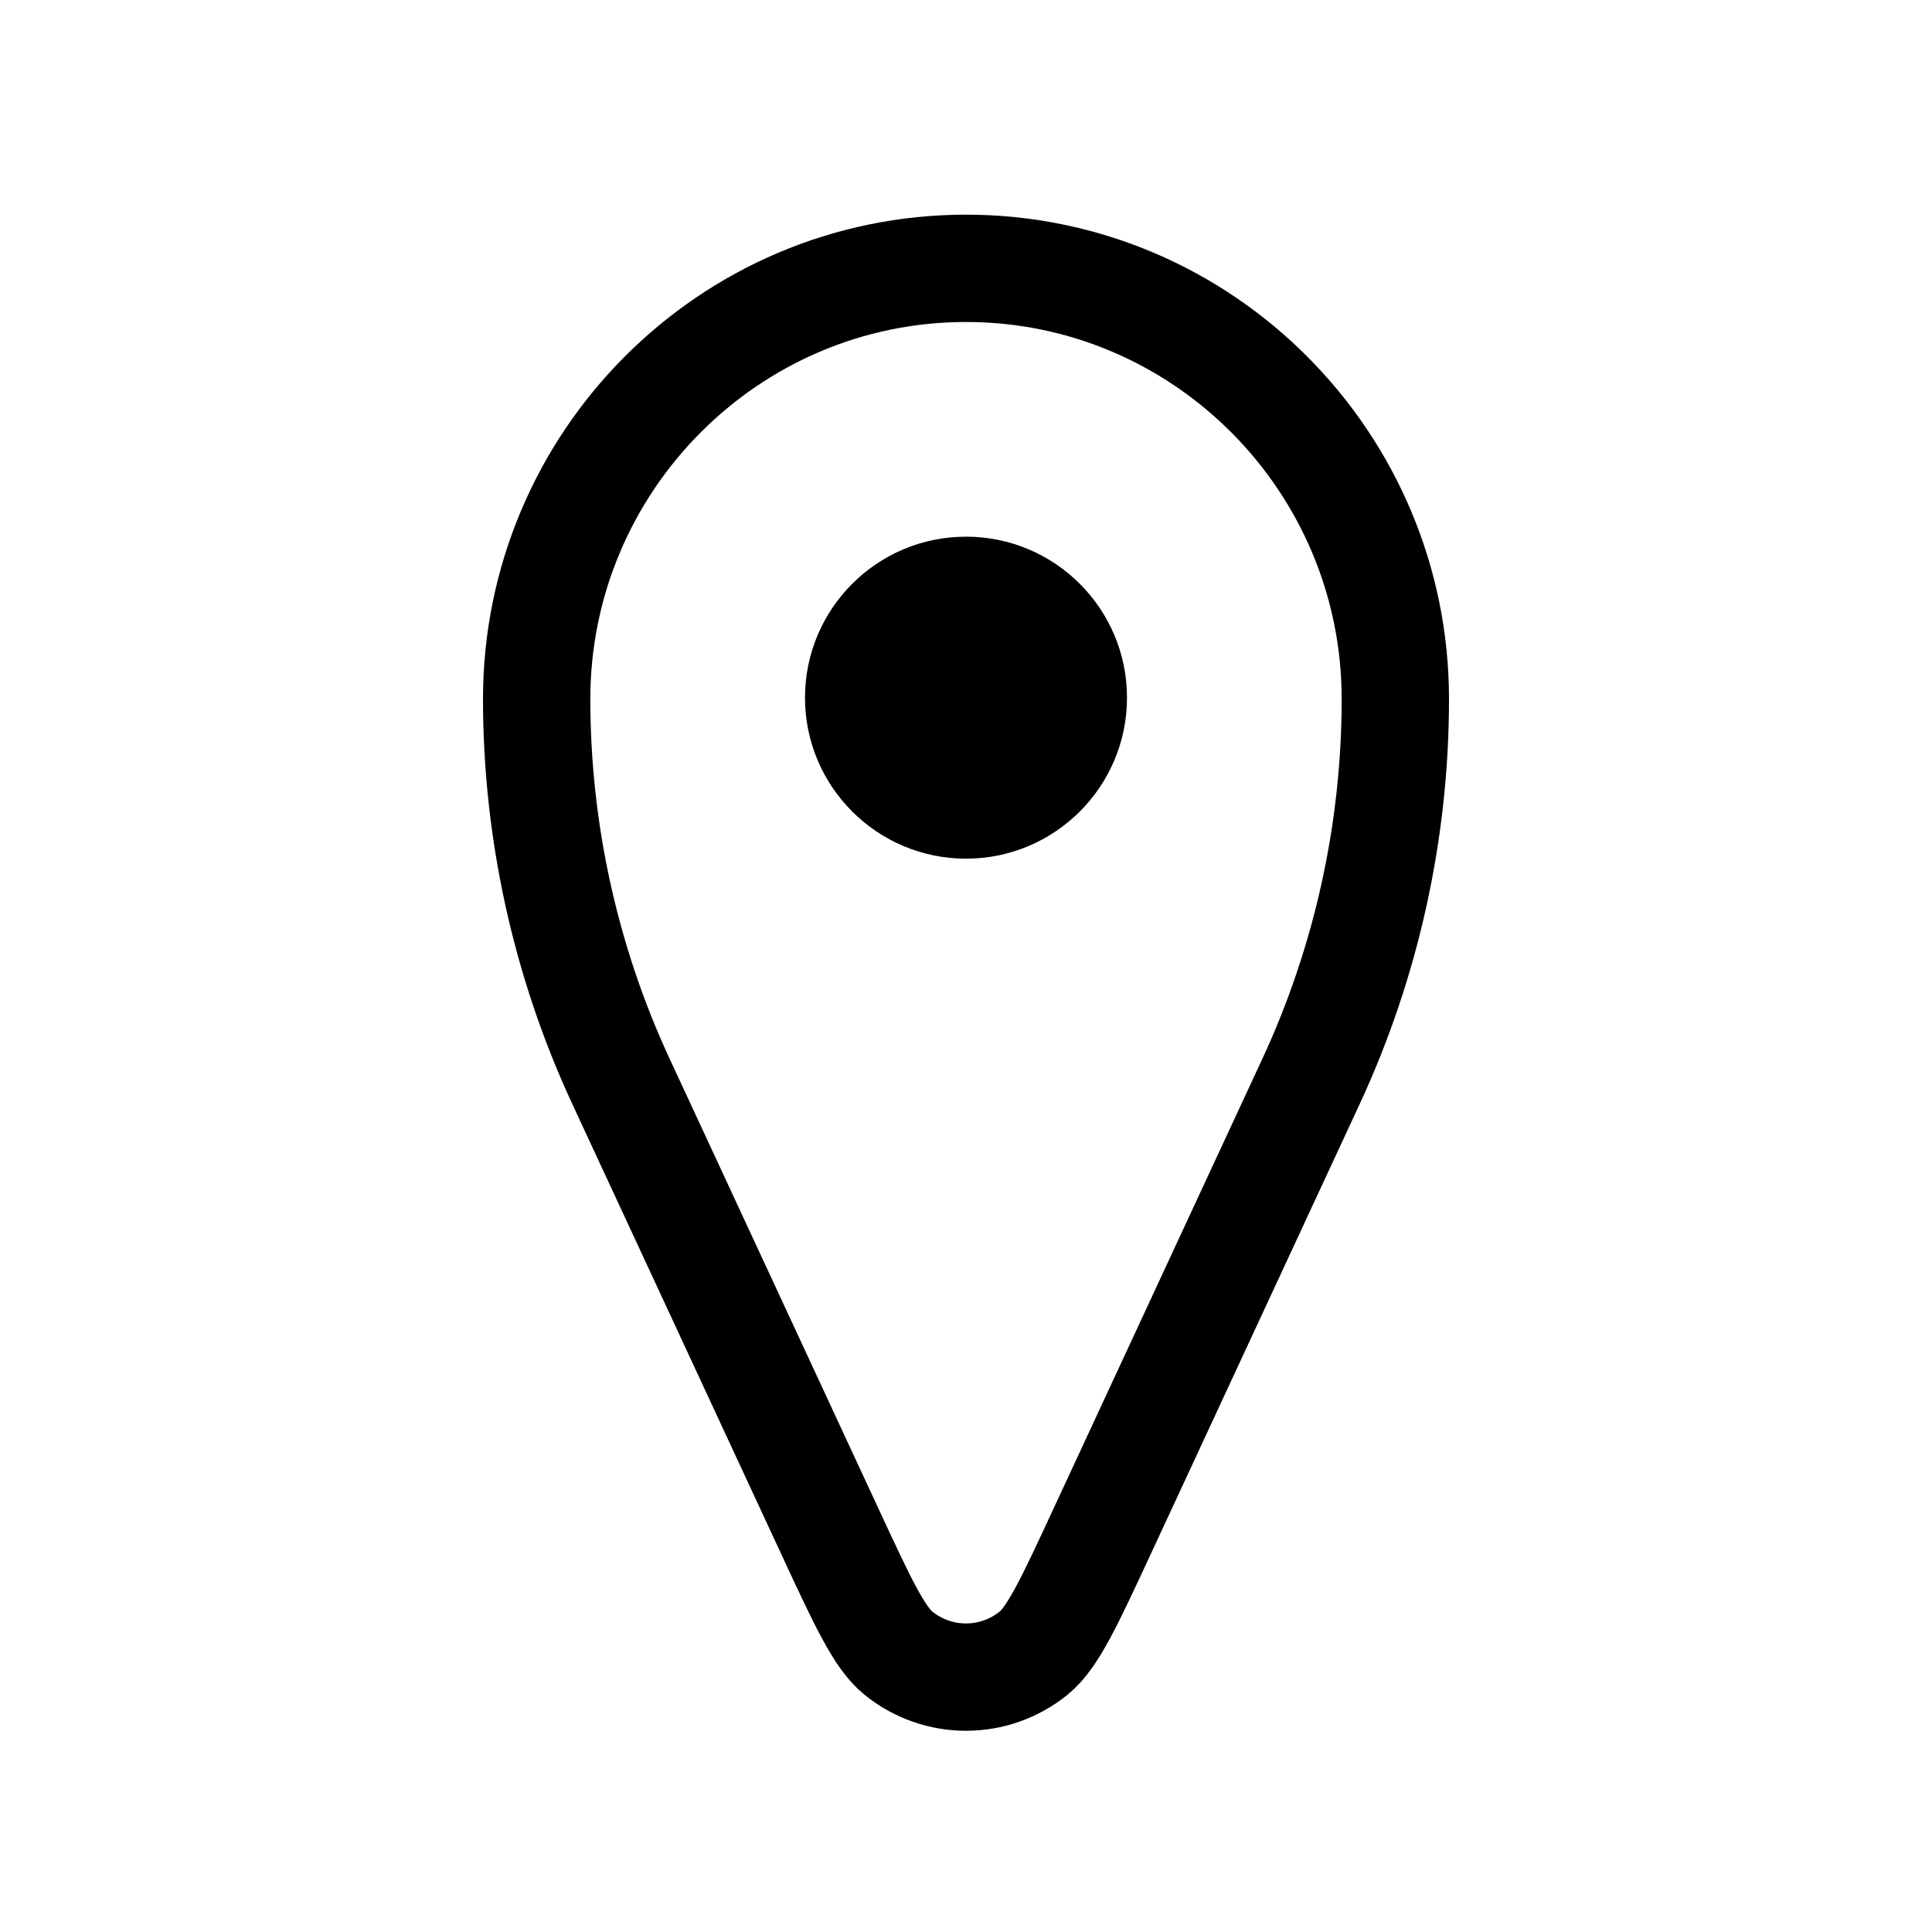
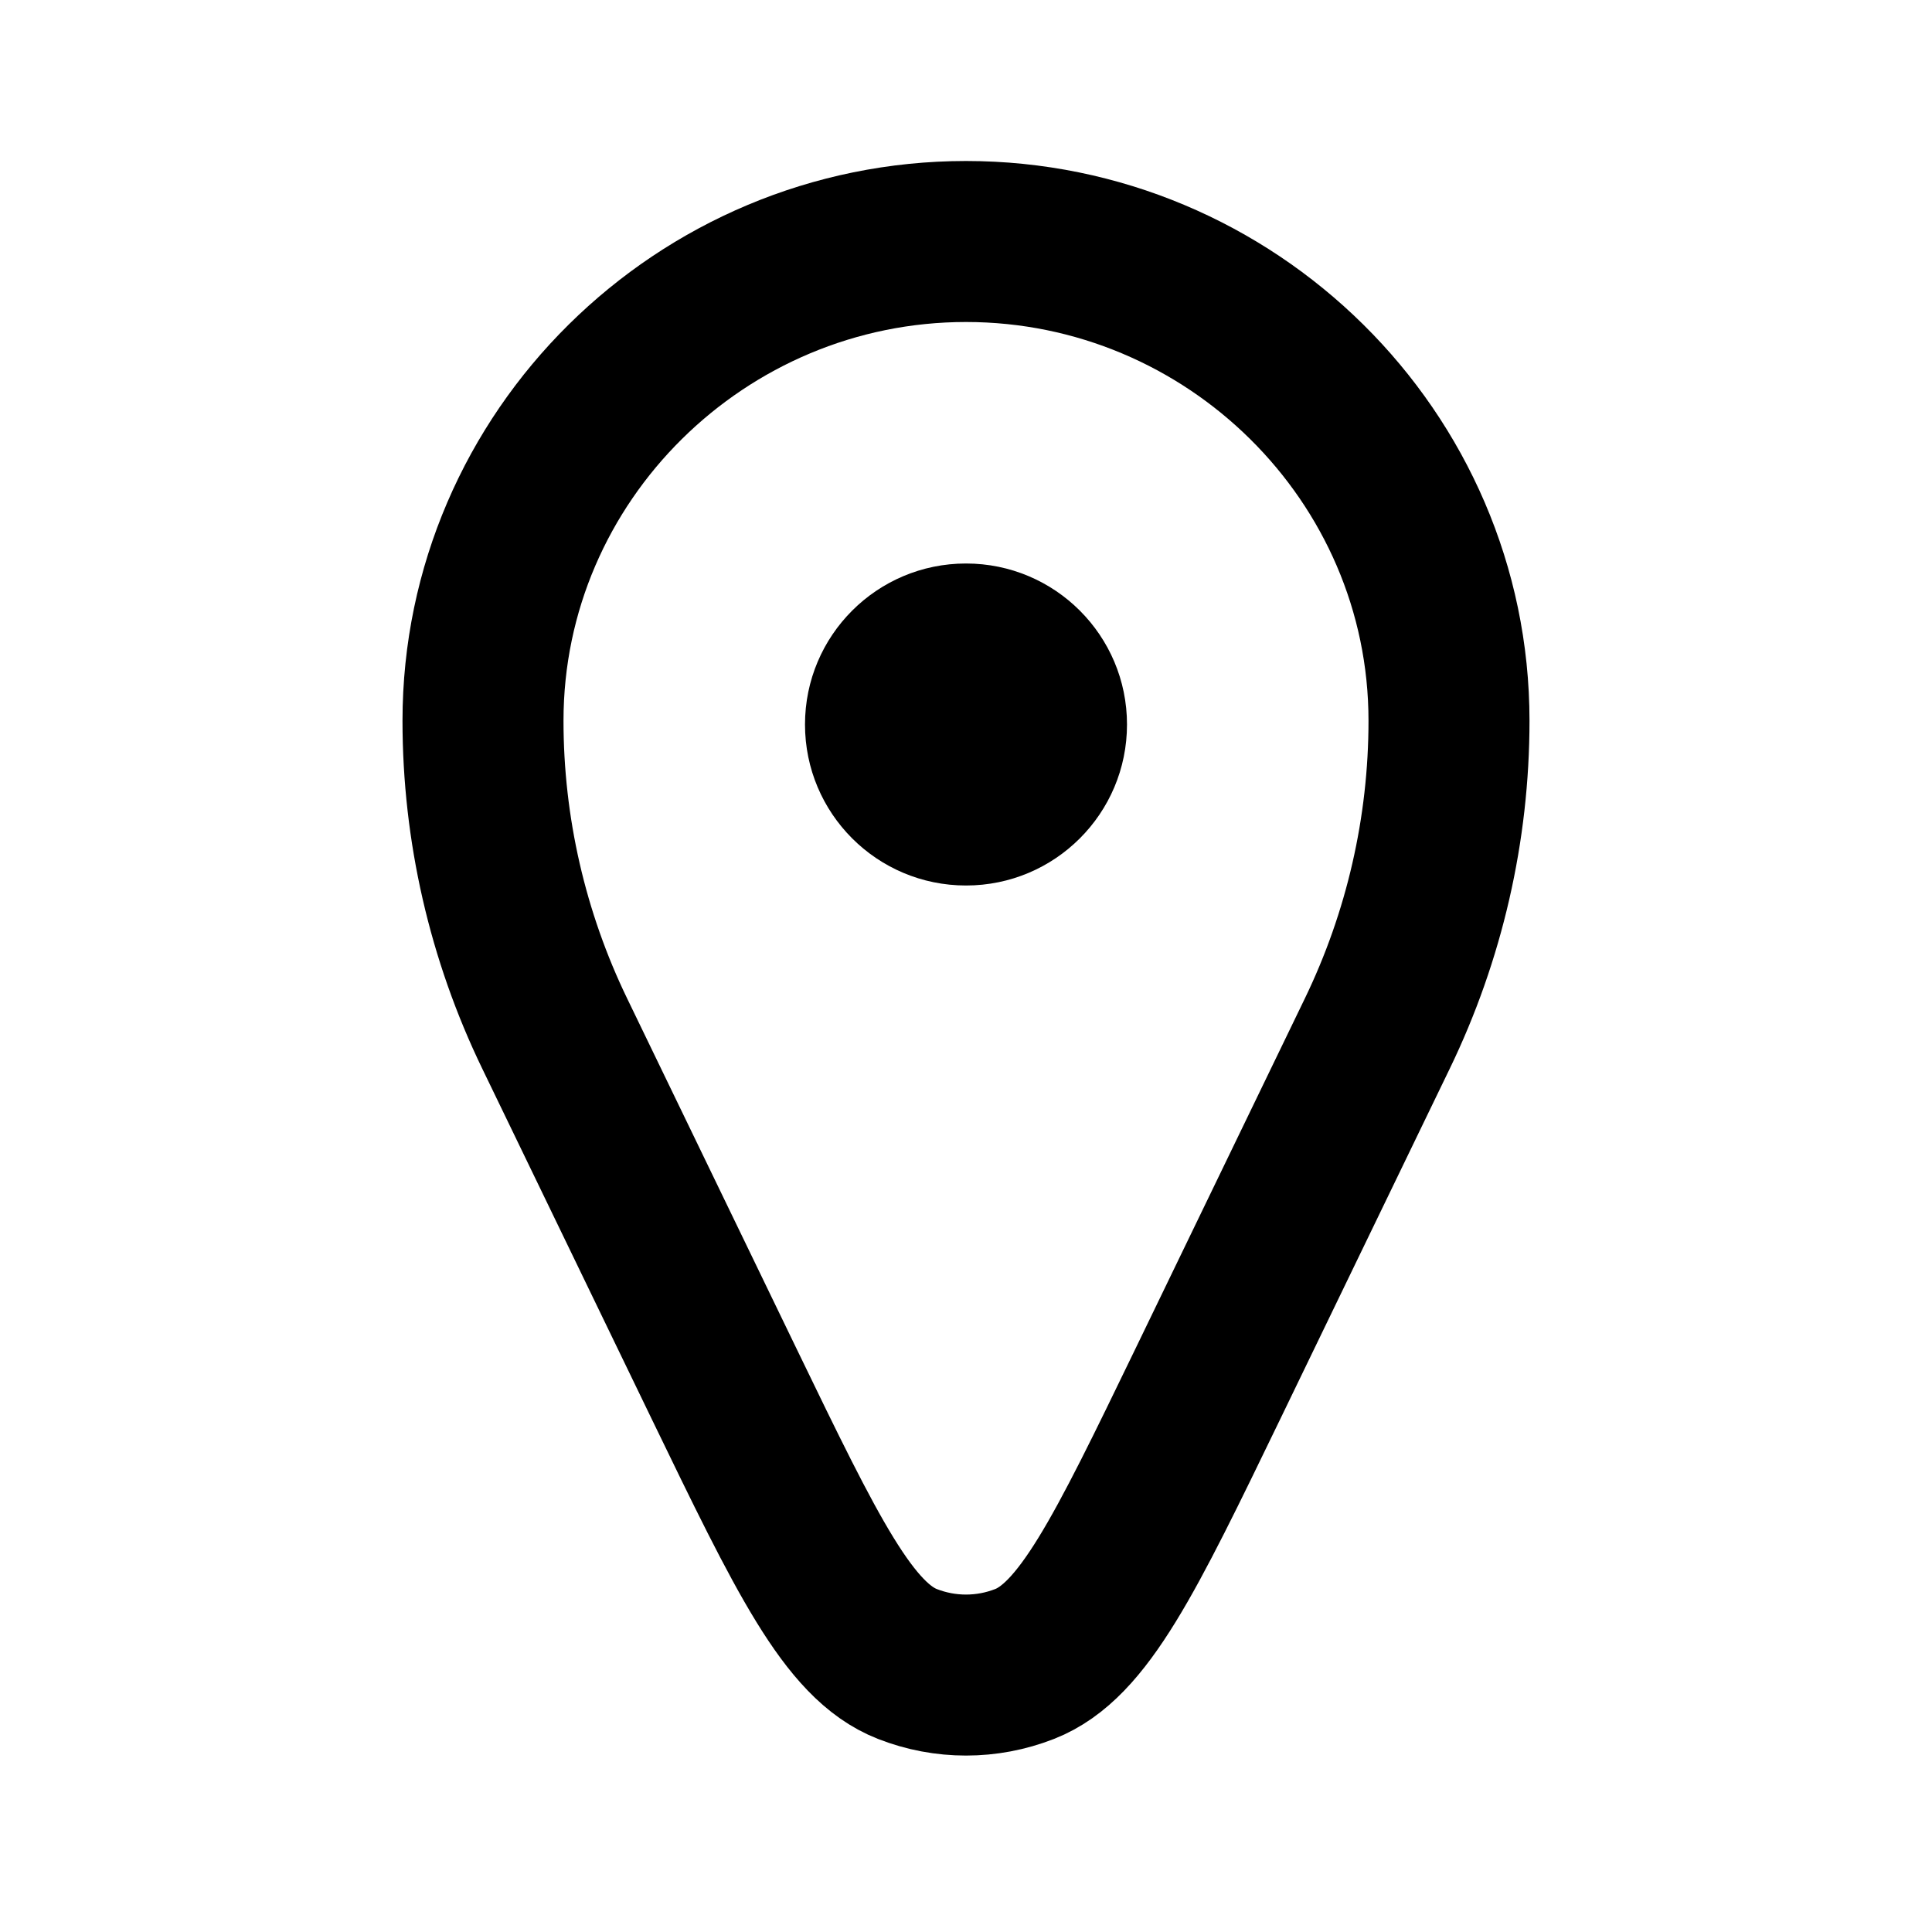
- <svg xmlns="http://www.w3.org/2000/svg" width="18" height="18" viewBox="0 0 18 18" fill="none">
-   <g clip-path="url(#clip0_1_31431)">
-     <path d="M13 6.513C13 7.74 12.732 8.959 12.216 10.072L10.269 14.266C9.963 14.925 9.81 15.255 9.631 15.401C9.263 15.7 8.737 15.7 8.369 15.401C8.19 15.255 8.037 14.925 7.731 14.266L5.784 10.072C5.268 8.959 5 7.74 5 6.513V6.513C5 4.304 6.791 2.5 9 2.5V2.5C11.209 2.5 13 4.304 13 6.513V6.513Z" stroke="black" />
-     <path d="M10.5 6.5C10.5 7.328 9.828 8 9 8C8.172 8 7.5 7.328 7.5 6.5C7.5 5.672 8.172 5 9 5C9.828 5 10.5 5.672 10.5 6.5Z" fill="black" />
+ <svg xmlns="http://www.w3.org/2000/svg" width="16" height="16" viewBox="0 0 24 24" fill="none">
+   <g clip-path="url(#clip0_489_191394)">
+     <path d="M18 8.953C18 10.3 17.695 11.63 17.108 12.842L15.003 17.194C13.973 19.322 13.458 20.386 12.727 20.671C12.259 20.854 11.741 20.854 11.273 20.671C10.542 20.386 10.027 19.322 8.997 17.194L6.892 12.842C6.305 11.63 6 10.3 6 8.953V8.953C6 5.665 8.712 3 12 3V3C15.288 3 18 5.665 18 8.953V8.953Z" stroke="black" stroke-width="2" />
+     <path d="M14 9C14 10.105 13.105 11 12 11C10.895 11 10 10.105 10 9C10 7.895 10.895 7 12 7C13.105 7 14 7.895 14 9Z" fill="black" />
  </g>
  <defs>
-     <clipPath id="clip0_1_31431">
-       <rect width="18" height="18" fill="black" />
+     <clipPath id="clip0_489_191394">
+       <rect width="24" height="24" fill="black" />
    </clipPath>
  </defs>
</svg>
